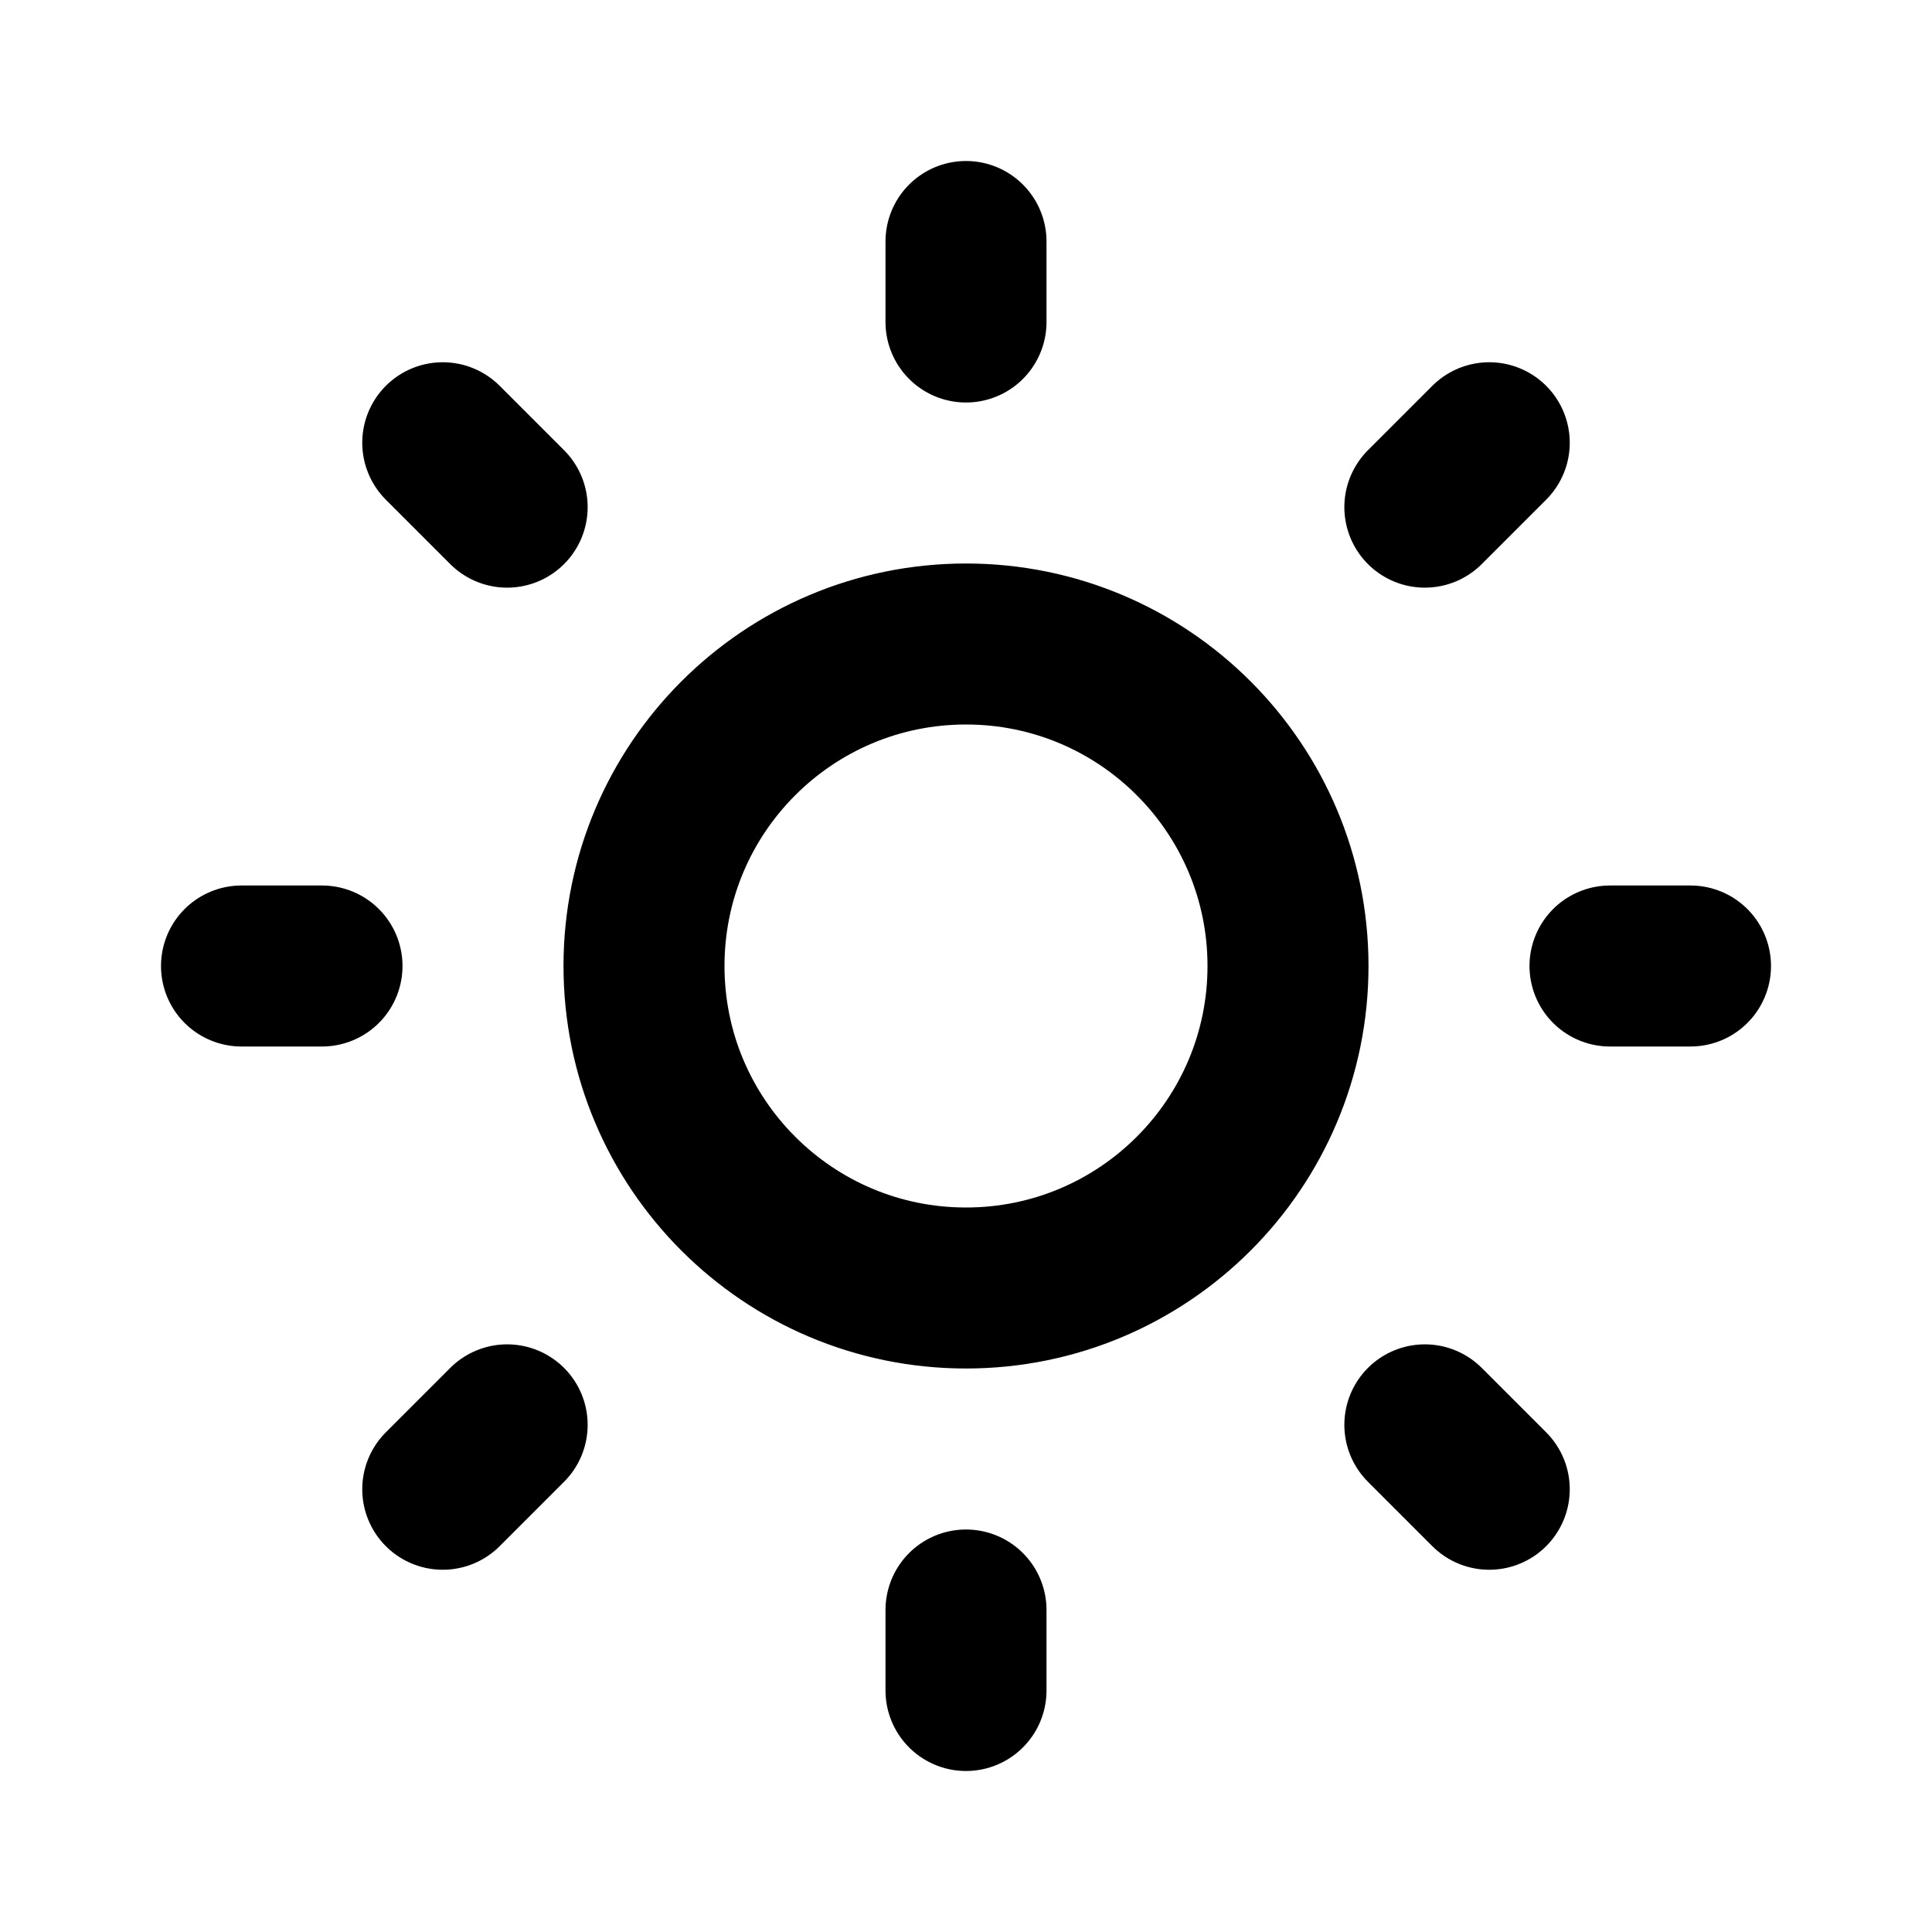
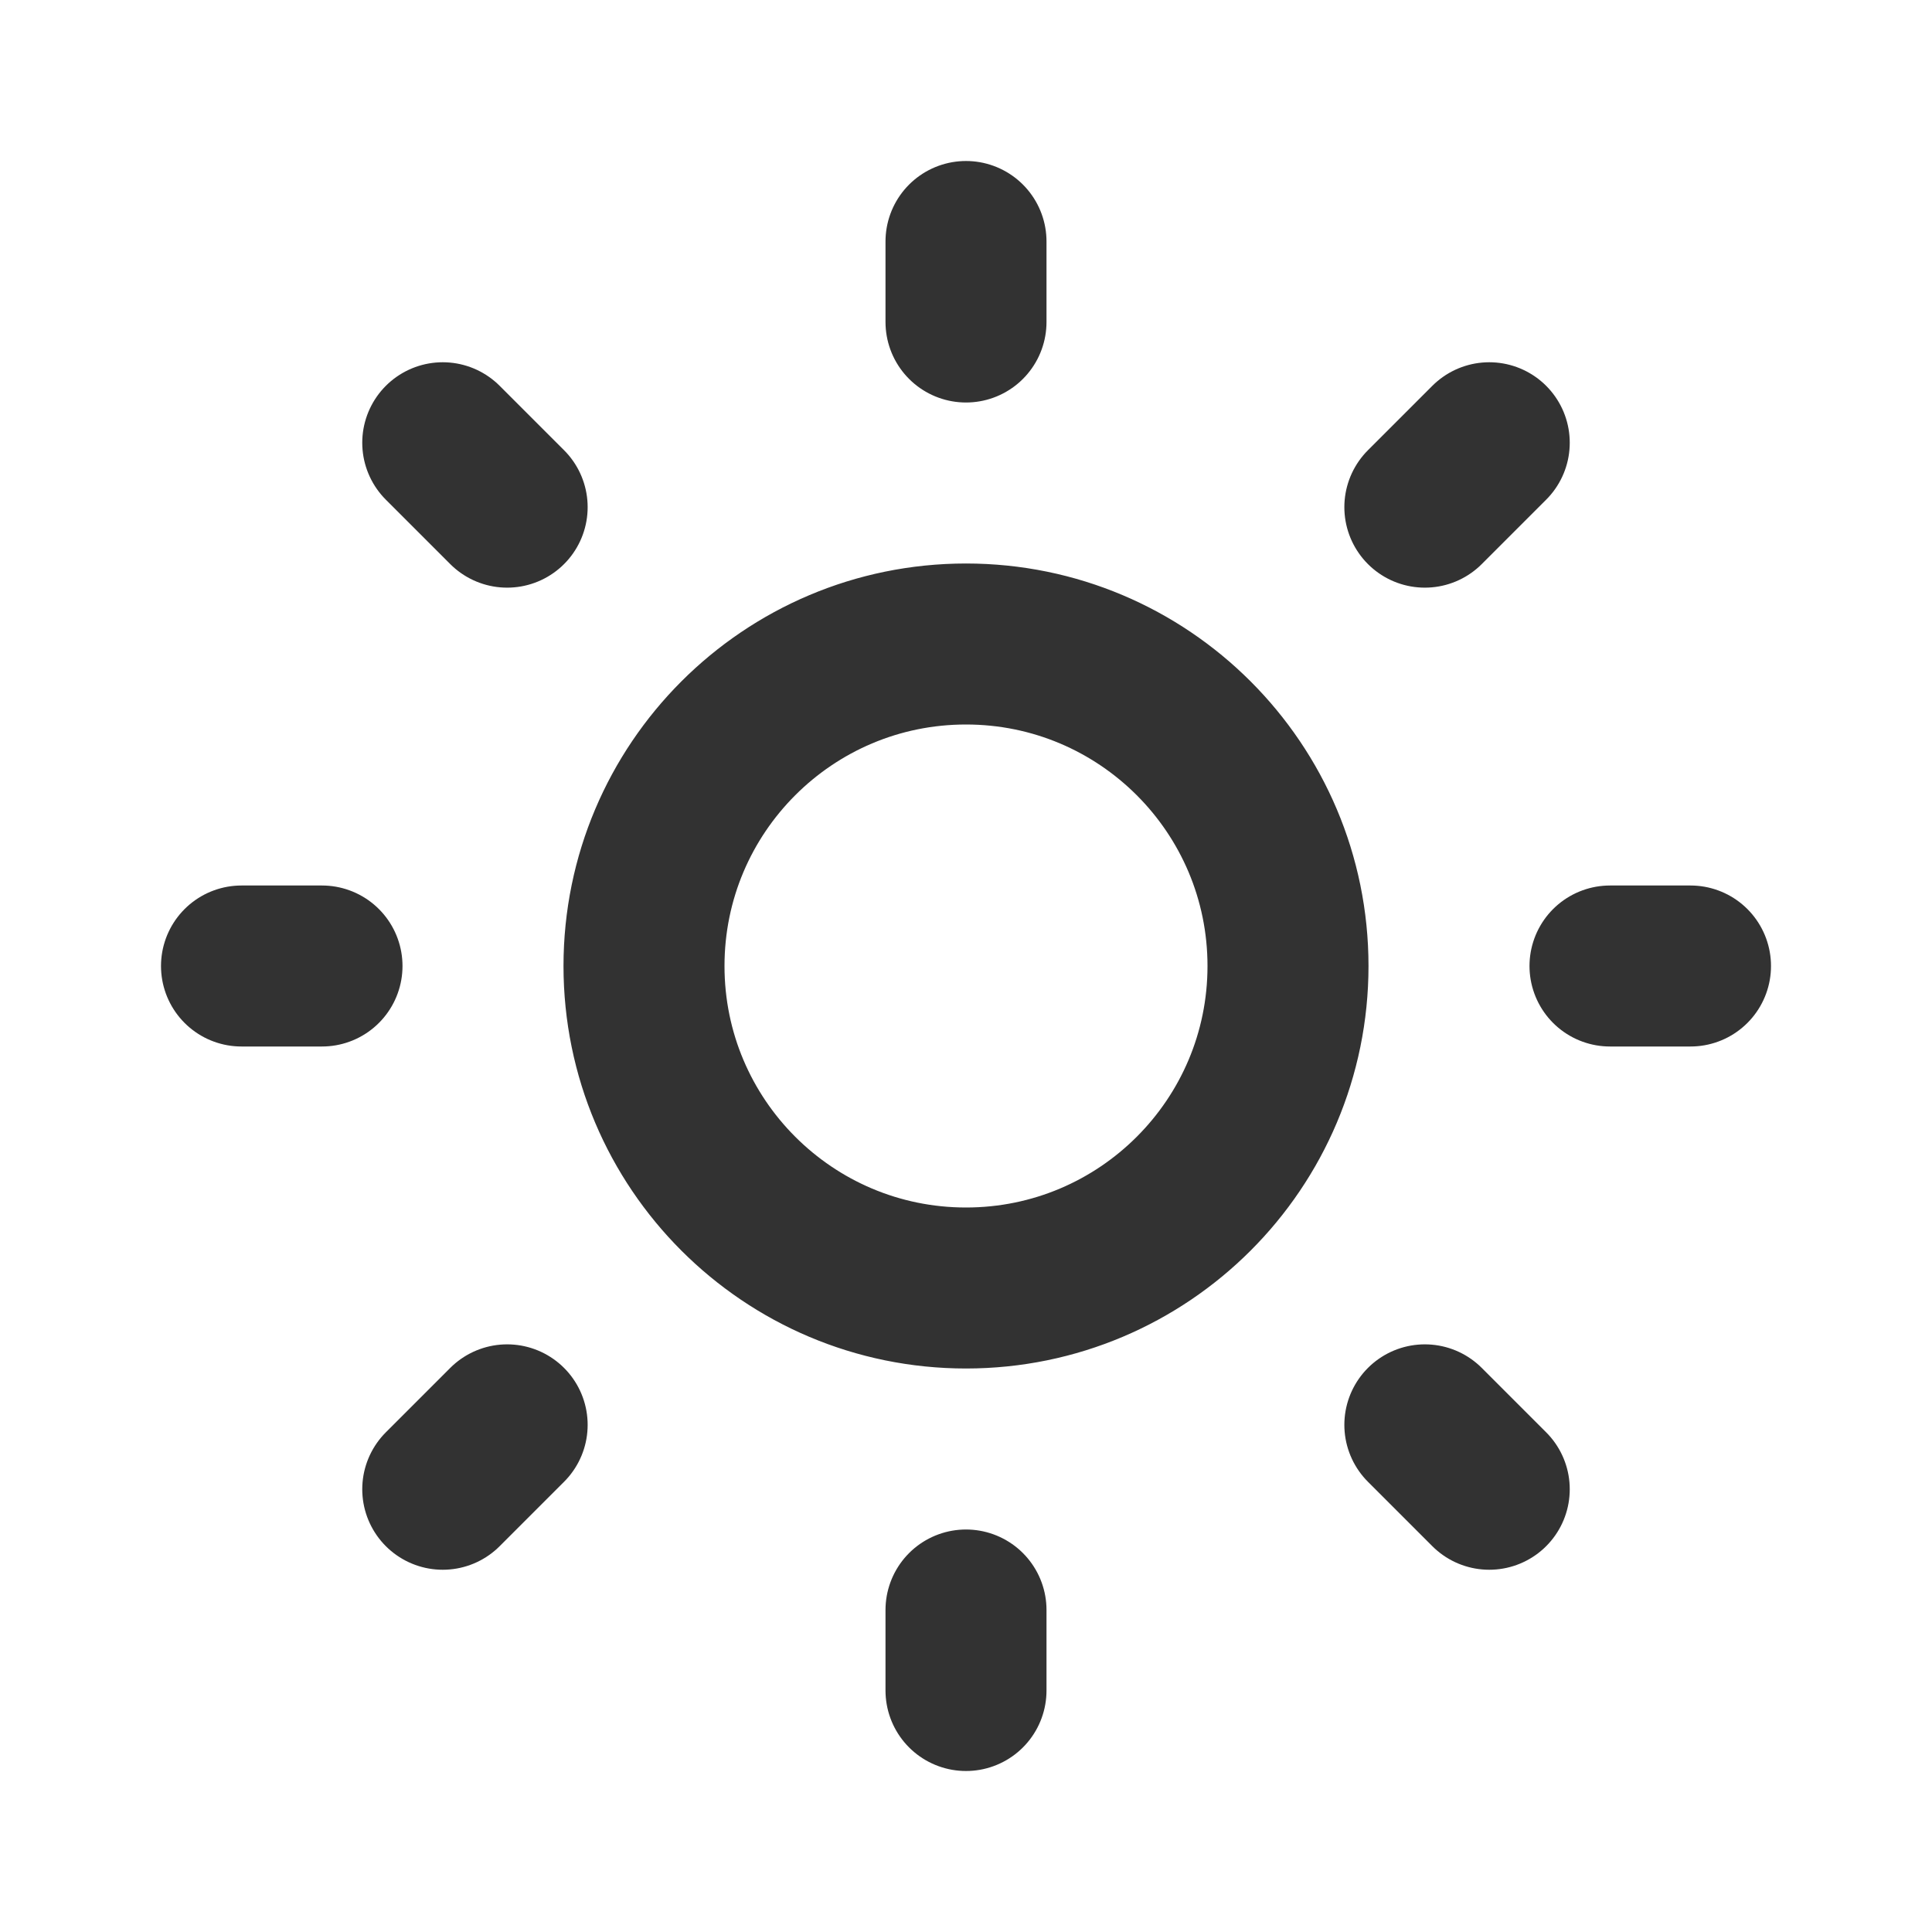
- <svg xmlns="http://www.w3.org/2000/svg" fill="none" viewBox="0 0 24 24">
-   <path stroke="#000" stroke-linecap="round" stroke-linejoin="round" stroke-width="2" d="M12 3v1m0 16v1m-8-9H3m3.3-5.7-.8-.8m12.2.8.8-.8M6.3 17.7l-.8.8m12.2-.8.8.8M21 12h-1m-4 0a4 4 0 1 1-8 0 4 4 0 0 1 8 0Z" />
+ <svg xmlns="http://www.w3.org/2000/svg" viewBox="0 0 24 24">
+   <path fill="none" stroke="#323232" stroke-linecap="round" stroke-linejoin="round" stroke-width="2" d="M12 3v1m0 16v1m-8-9H3m3.3-5.7-.8-.8m12.2.8.8-.8M6.3 17.7l-.8.8m12.2-.8.8.8M21 12h-1m-4 0a4 4 0 1 1-8 0 4 4 0 0 1 8 0Zm0 0" />
</svg>
